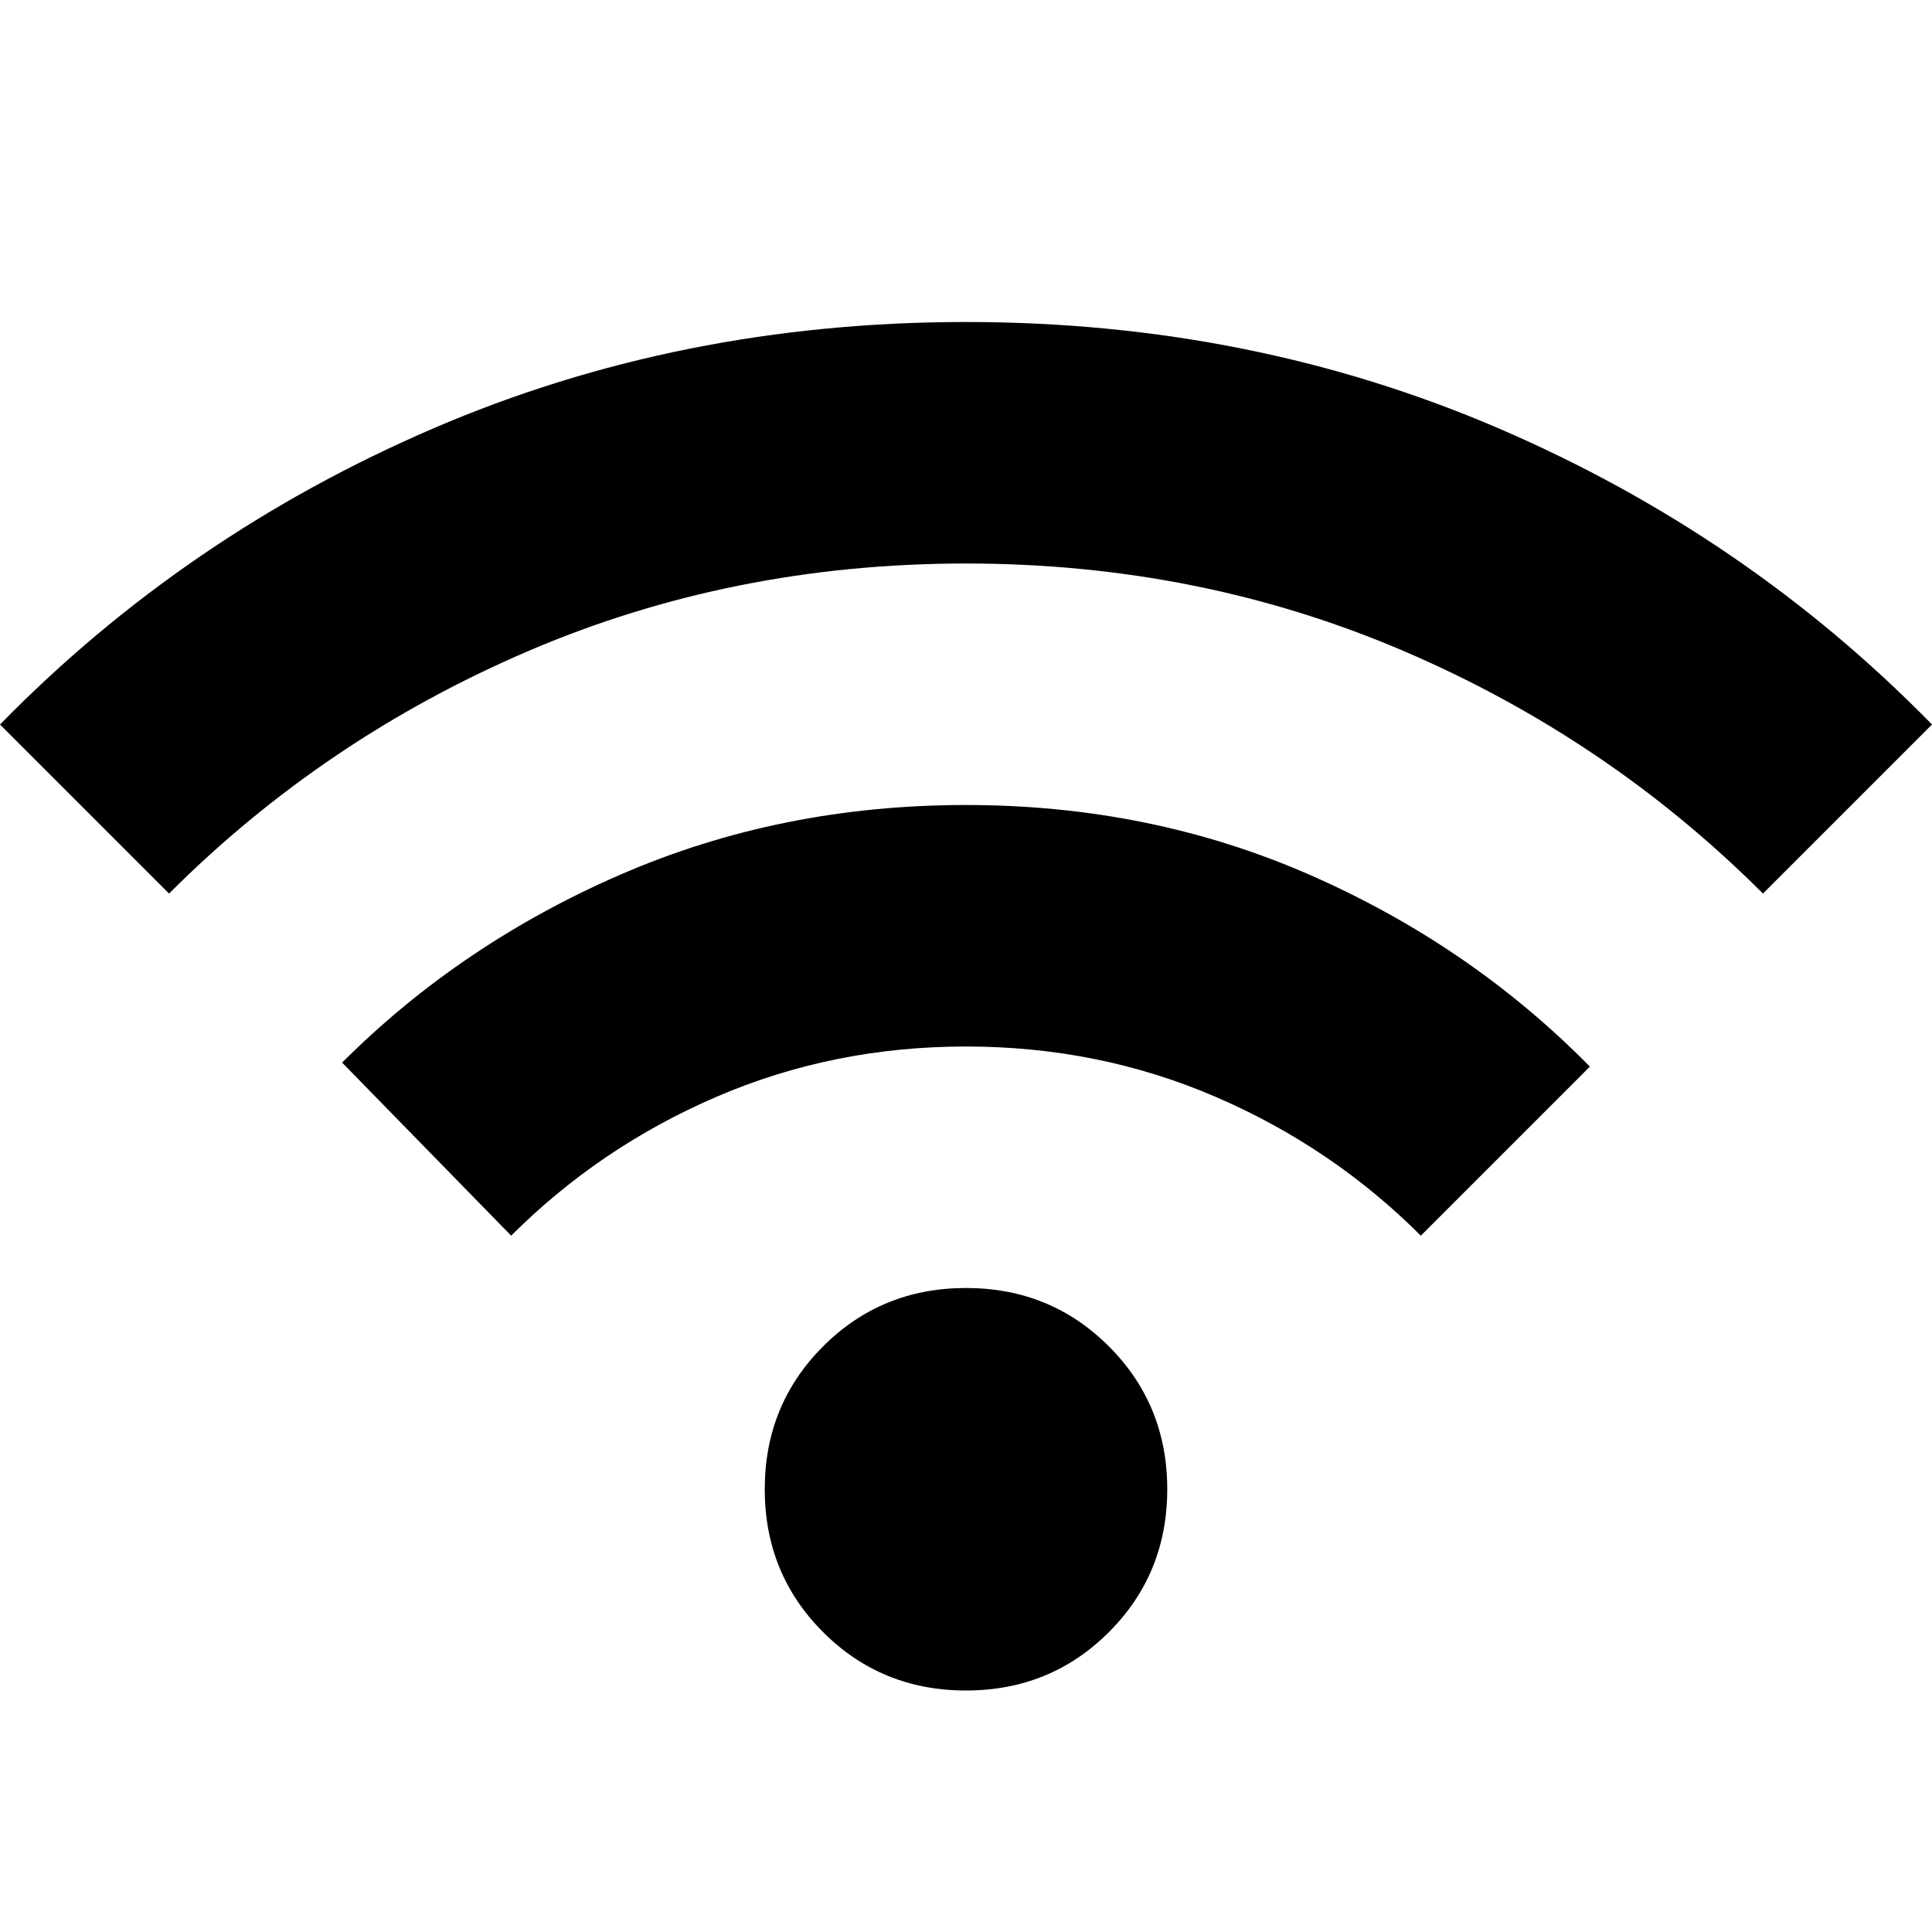
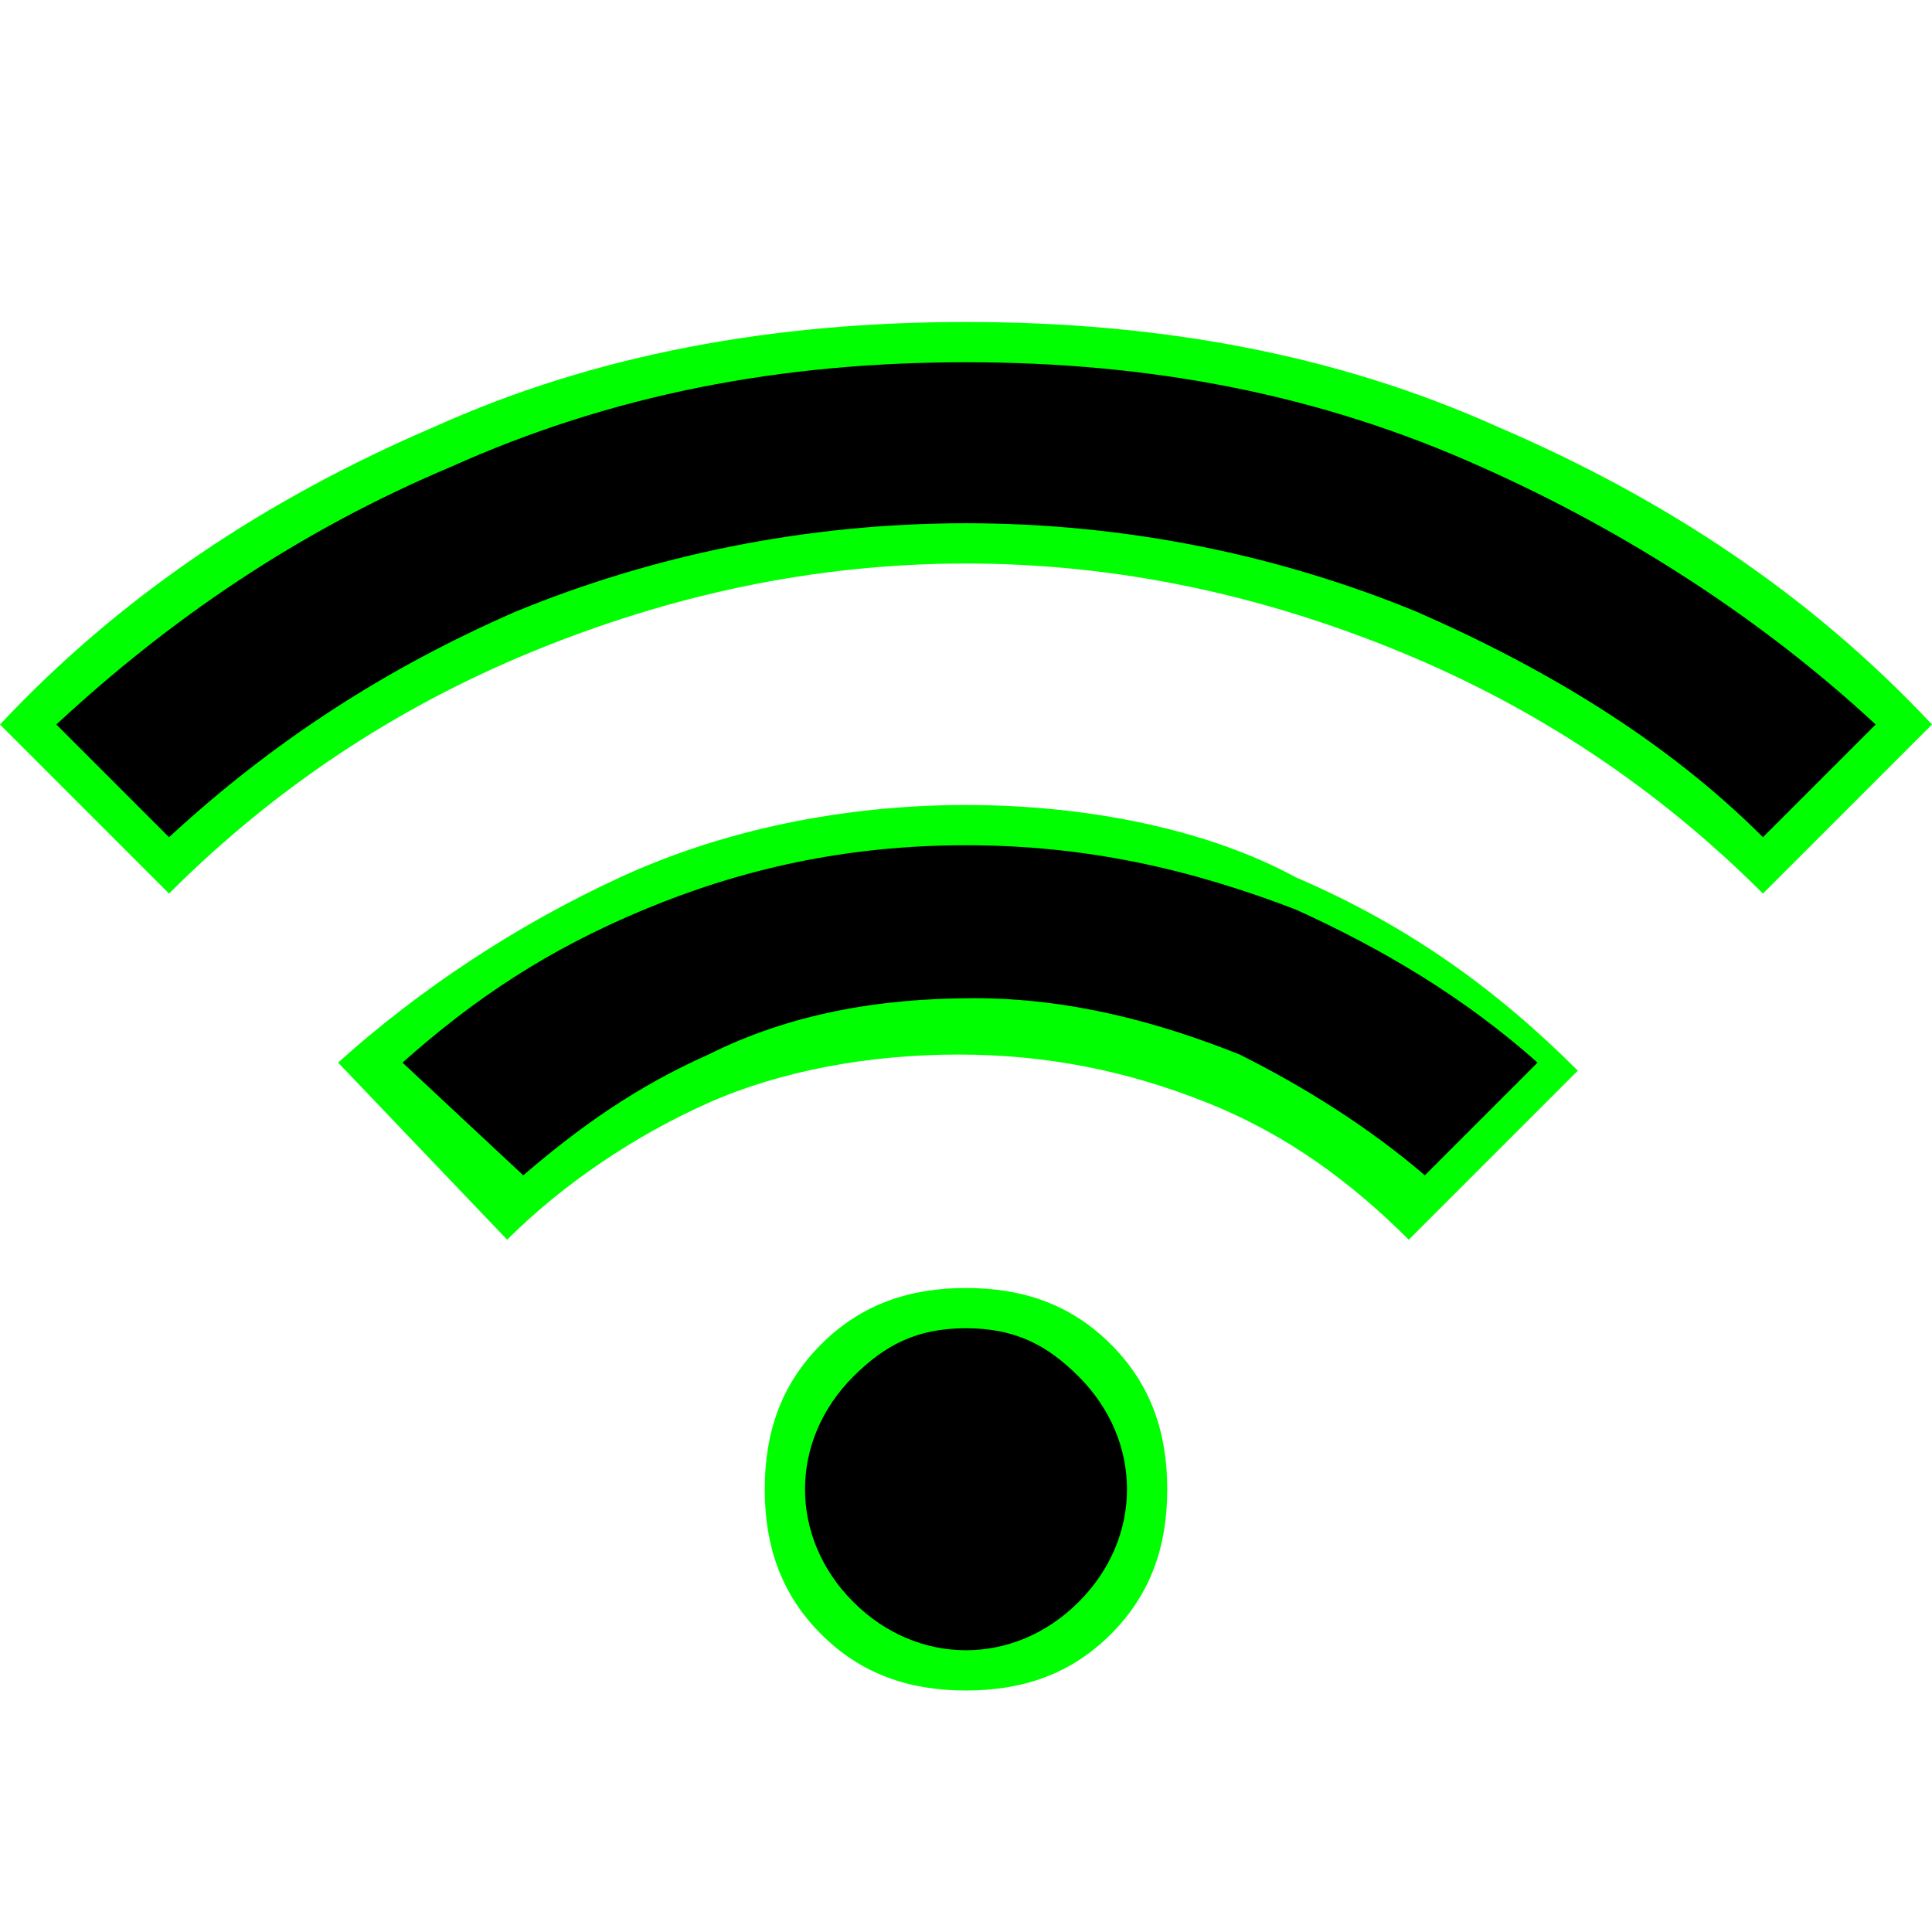
- <svg xmlns="http://www.w3.org/2000/svg" height="24" viewBox="0 -960 960 960" width="24">
-   <path d="M480-120q-42 0-71-29t-29-71q0-42 29-71t71-29q42 0 71 29t29 71q0 42-29 71t-71 29ZM254-346l-84-86q59-59 138.5-93.5T480-560q92 0 171.5 35T790-430l-84 84q-44-44-102-69t-124-25q-66 0-124 25t-102 69ZM84-516 0-600q92-94 215-147t265-53q142 0 265 53t215 147l-84 84q-77-77-178.5-120.5T480-680q-116 0-217.5 43.5T84-516Z" />
+ <svg xmlns="http://www.w3.org/2000/svg" version="1.1" id="Warstwa_1" x="0px" y="0px" viewBox="0 0 24 24" style="enable-background:new 0 0 24 24;" xml:space="preserve">
+   <style type="text/css">
+ 	.st0{fill:#00FF00;}
+ </style>
+   <g>
+     <path d="M12,20.8c-0.6,0-1.2-0.2-1.6-0.7s-0.7-1-0.7-1.6s0.2-1.2,0.7-1.6s1-0.7,1.6-0.7s1.2,0.2,1.6,0.7s0.7,1,0.7,1.6   s-0.2,1.2-0.7,1.6S12.6,20.8,12,20.8z M17.6,15c-0.7-0.7-1.5-1.2-2.4-1.6c-1-0.4-2.1-0.6-3.2-0.6c-1.1,0-2.2,0.2-3.2,0.6   c-0.9,0.4-1.7,0.9-2.4,1.6l-1.8-1.8c0.9-0.9,2-1.6,3.2-2.1c1.3-0.6,2.7-0.8,4.2-0.8c1.5,0,2.9,0.3,4.2,0.9c1.2,0.5,2.3,1.3,3.2,2.1   L17.6,15z M21.9,10.7c-1.3-1.2-2.7-2.2-4.4-2.9C15.8,7.1,14,6.8,12,6.8c-2,0-3.8,0.4-5.5,1.1c-1.6,0.7-3.1,1.7-4.4,2.9L0.4,9   c1.5-1.5,3.2-2.6,5.1-3.4c2-0.9,4.2-1.3,6.5-1.3s4.5,0.4,6.5,1.3c1.9,0.8,3.7,2,5.1,3.4L21.9,10.7z" />
+     <path class="st0" d="M12,4.5c2.3,0,4.4,0.4,6.4,1.3c1.8,0.8,3.5,1.9,4.9,3.2l-1.4,1.4c-1.2-1.2-2.7-2.1-4.3-2.8   C15.9,6.9,14,6.5,12,6.5S8.1,6.9,6.4,7.6c-1.6,0.7-3,1.6-4.3,2.8L0.7,9c1.4-1.3,3-2.4,4.9-3.2C7.6,4.9,9.7,4.5,12,4.5 M12,10.5   c1.5,0,2.8,0.3,4.1,0.8c1.1,0.5,2.1,1.1,3,1.9l-1.4,1.4c-0.7-0.6-1.5-1.1-2.3-1.5c-1-0.4-2.1-0.7-3.3-0.7s-2.3,0.2-3.3,0.7   c-0.9,0.4-1.6,0.9-2.3,1.5L5,13.2c0.9-0.8,1.8-1.4,3-1.9C9.2,10.8,10.5,10.5,12,10.5 M12,16.5c0.6,0,1,0.2,1.4,0.6   c0.4,0.4,0.6,0.9,0.6,1.4s-0.2,1-0.6,1.4c-0.4,0.4-0.9,0.6-1.4,0.6s-1-0.2-1.4-0.6c-0.4-0.4-0.6-0.9-0.6-1.4s0.2-1,0.6-1.4   C11,16.7,11.4,16.5,12,16.5 M12,4C9.6,4,7.4,4.4,5.4,5.3C3.3,6.2,1.5,7.4,0,9l2.1,2.1c1.3-1.3,2.8-2.3,4.5-3S10.1,7,12,7   s3.7,0.4,5.4,1.1s3.2,1.7,4.5,3L24,9c-1.5-1.6-3.3-2.8-5.4-3.7C16.6,4.4,14.4,4,12,4L12,4z M12,10c-1.5,0-3,0.3-4.3,0.9   s-2.5,1.4-3.5,2.3l2.1,2.2c0.7-0.7,1.6-1.3,2.5-1.7s2-0.6,3.1-0.6s2.1,0.2,3.1,0.6s1.8,1,2.5,1.7l2.1-2.1c-1-1-2.1-1.8-3.5-2.4   C15,10.3,13.5,10,12,10L12,10z M12,16c-0.7,0-1.3,0.2-1.8,0.7c-0.5,0.5-0.7,1.1-0.7,1.8s0.2,1.3,0.7,1.8c0.5,0.5,1.1,0.7,1.8,0.7   s1.3-0.2,1.8-0.7c0.5-0.5,0.7-1.1,0.7-1.8s-0.2-1.3-0.7-1.8C13.3,16.2,12.7,16,12,16L12,16z" />
+   </g>
</svg>
